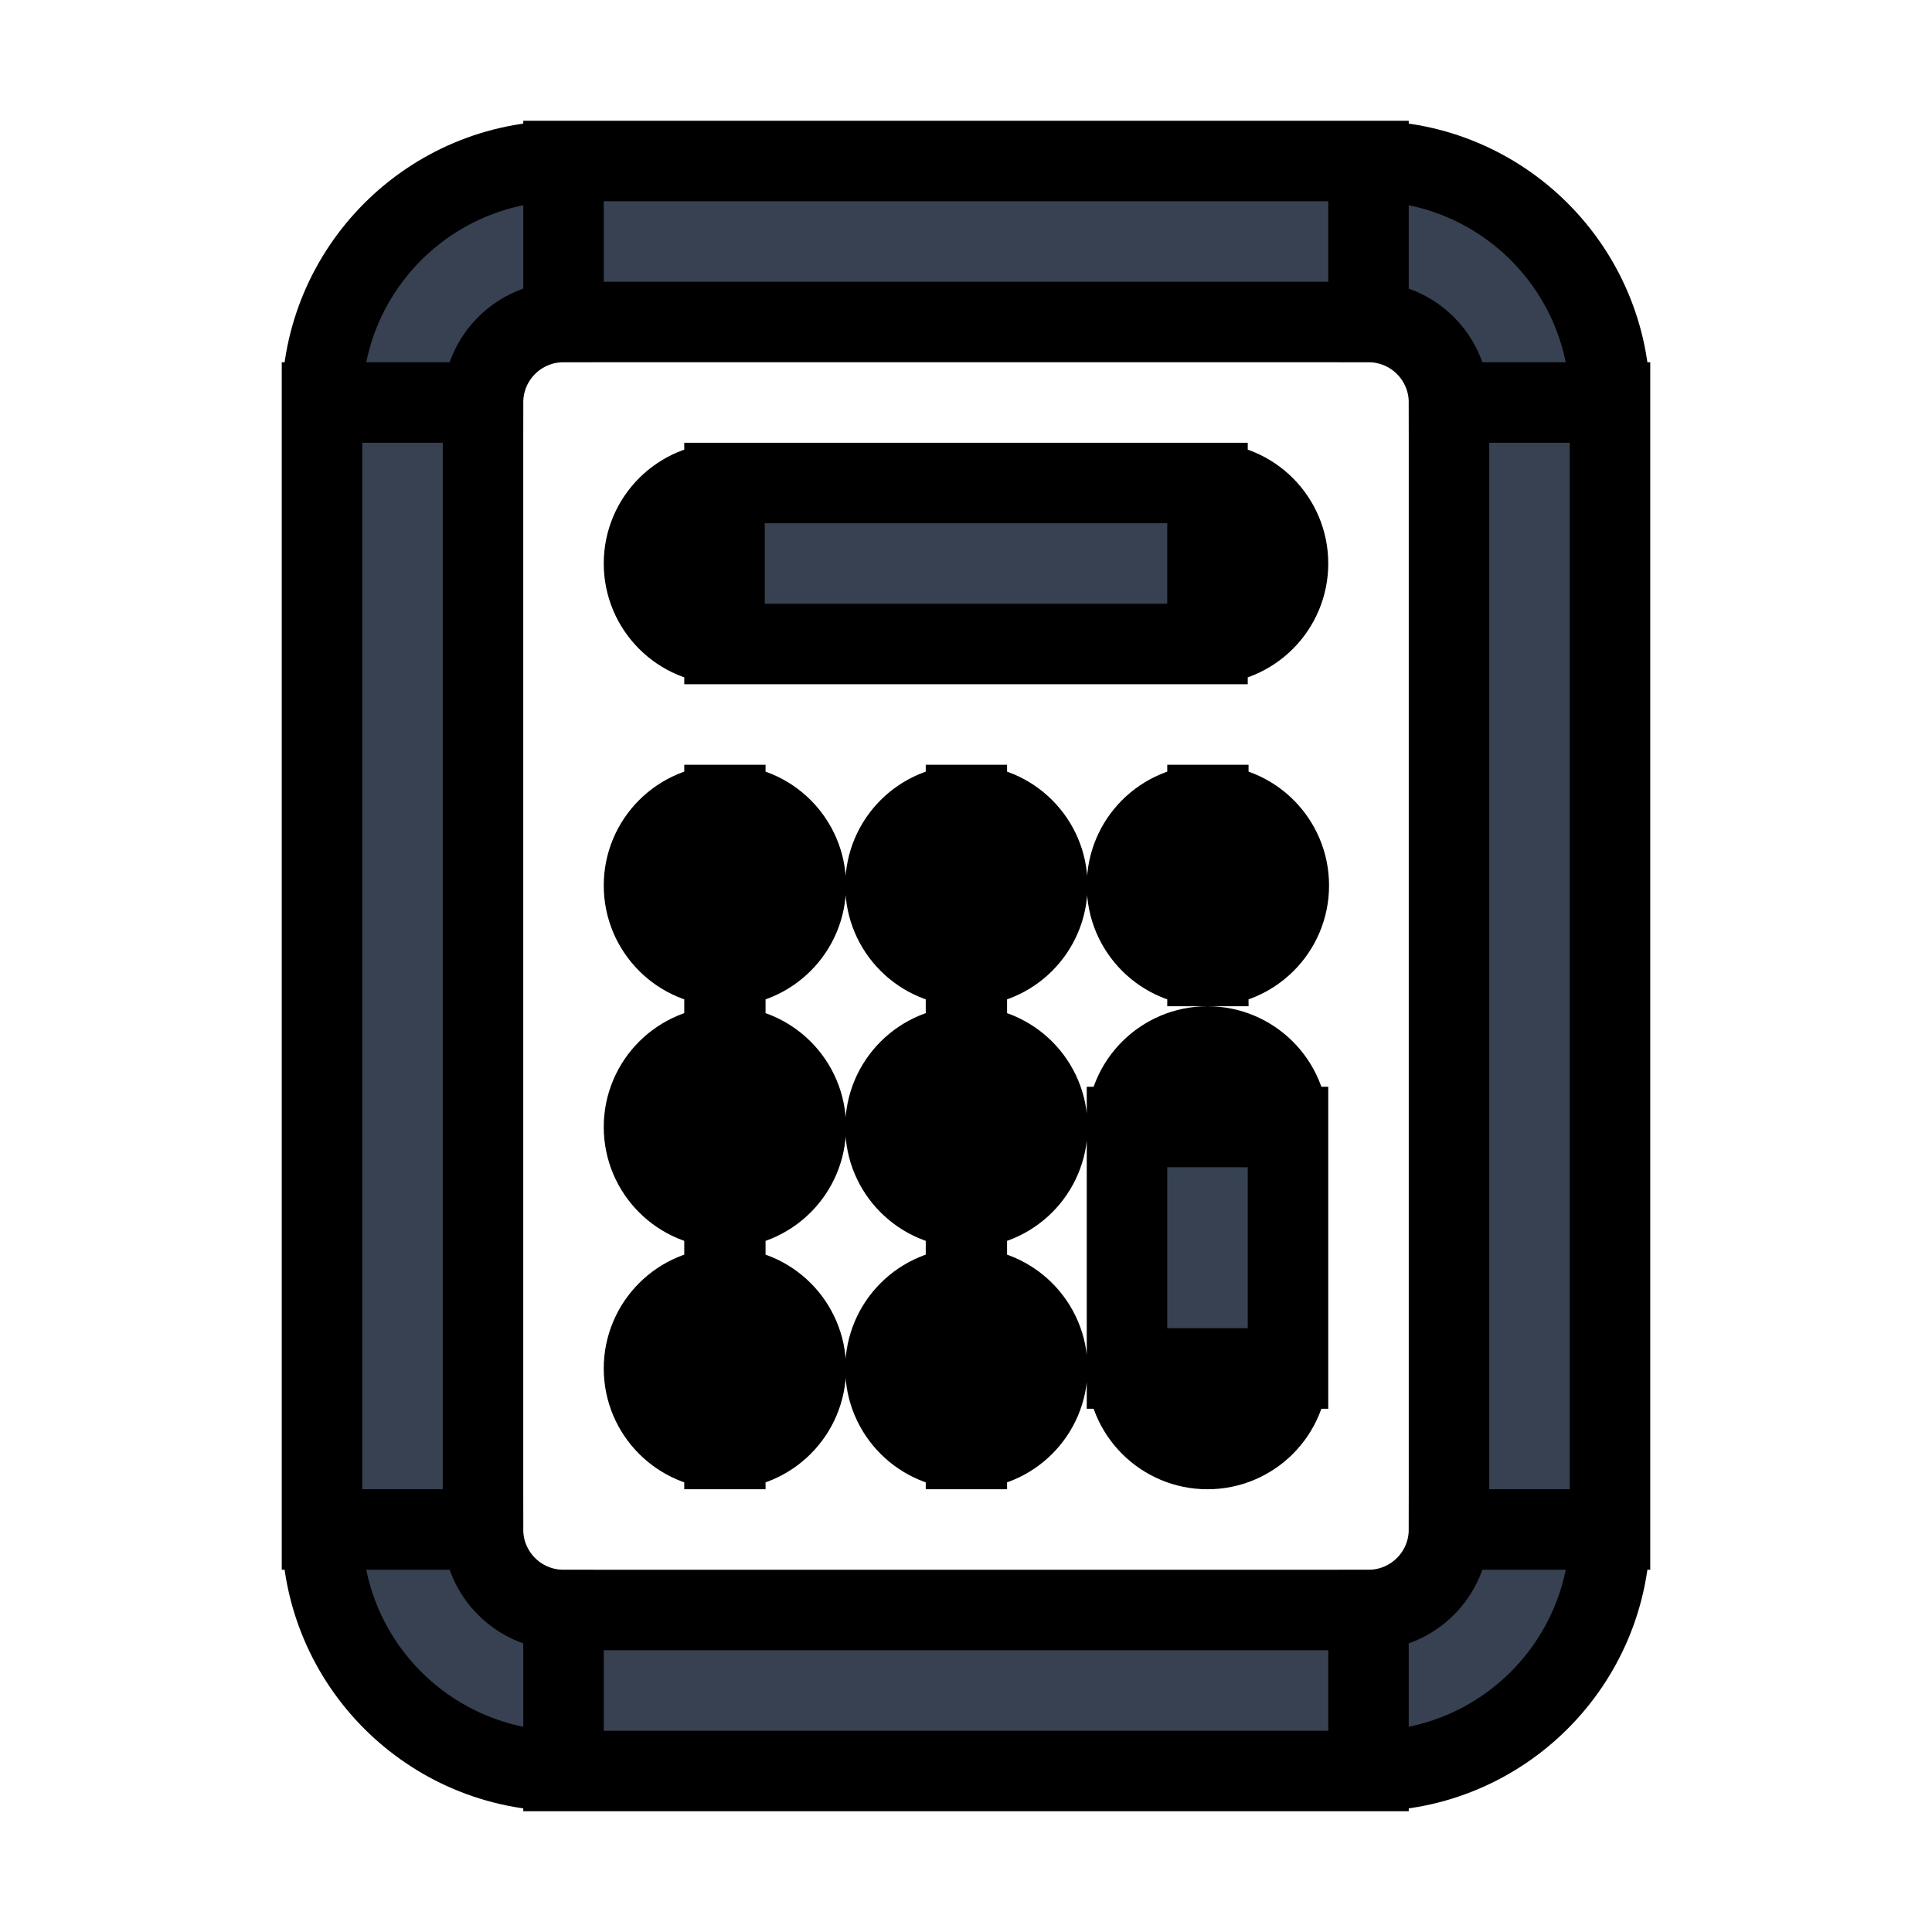
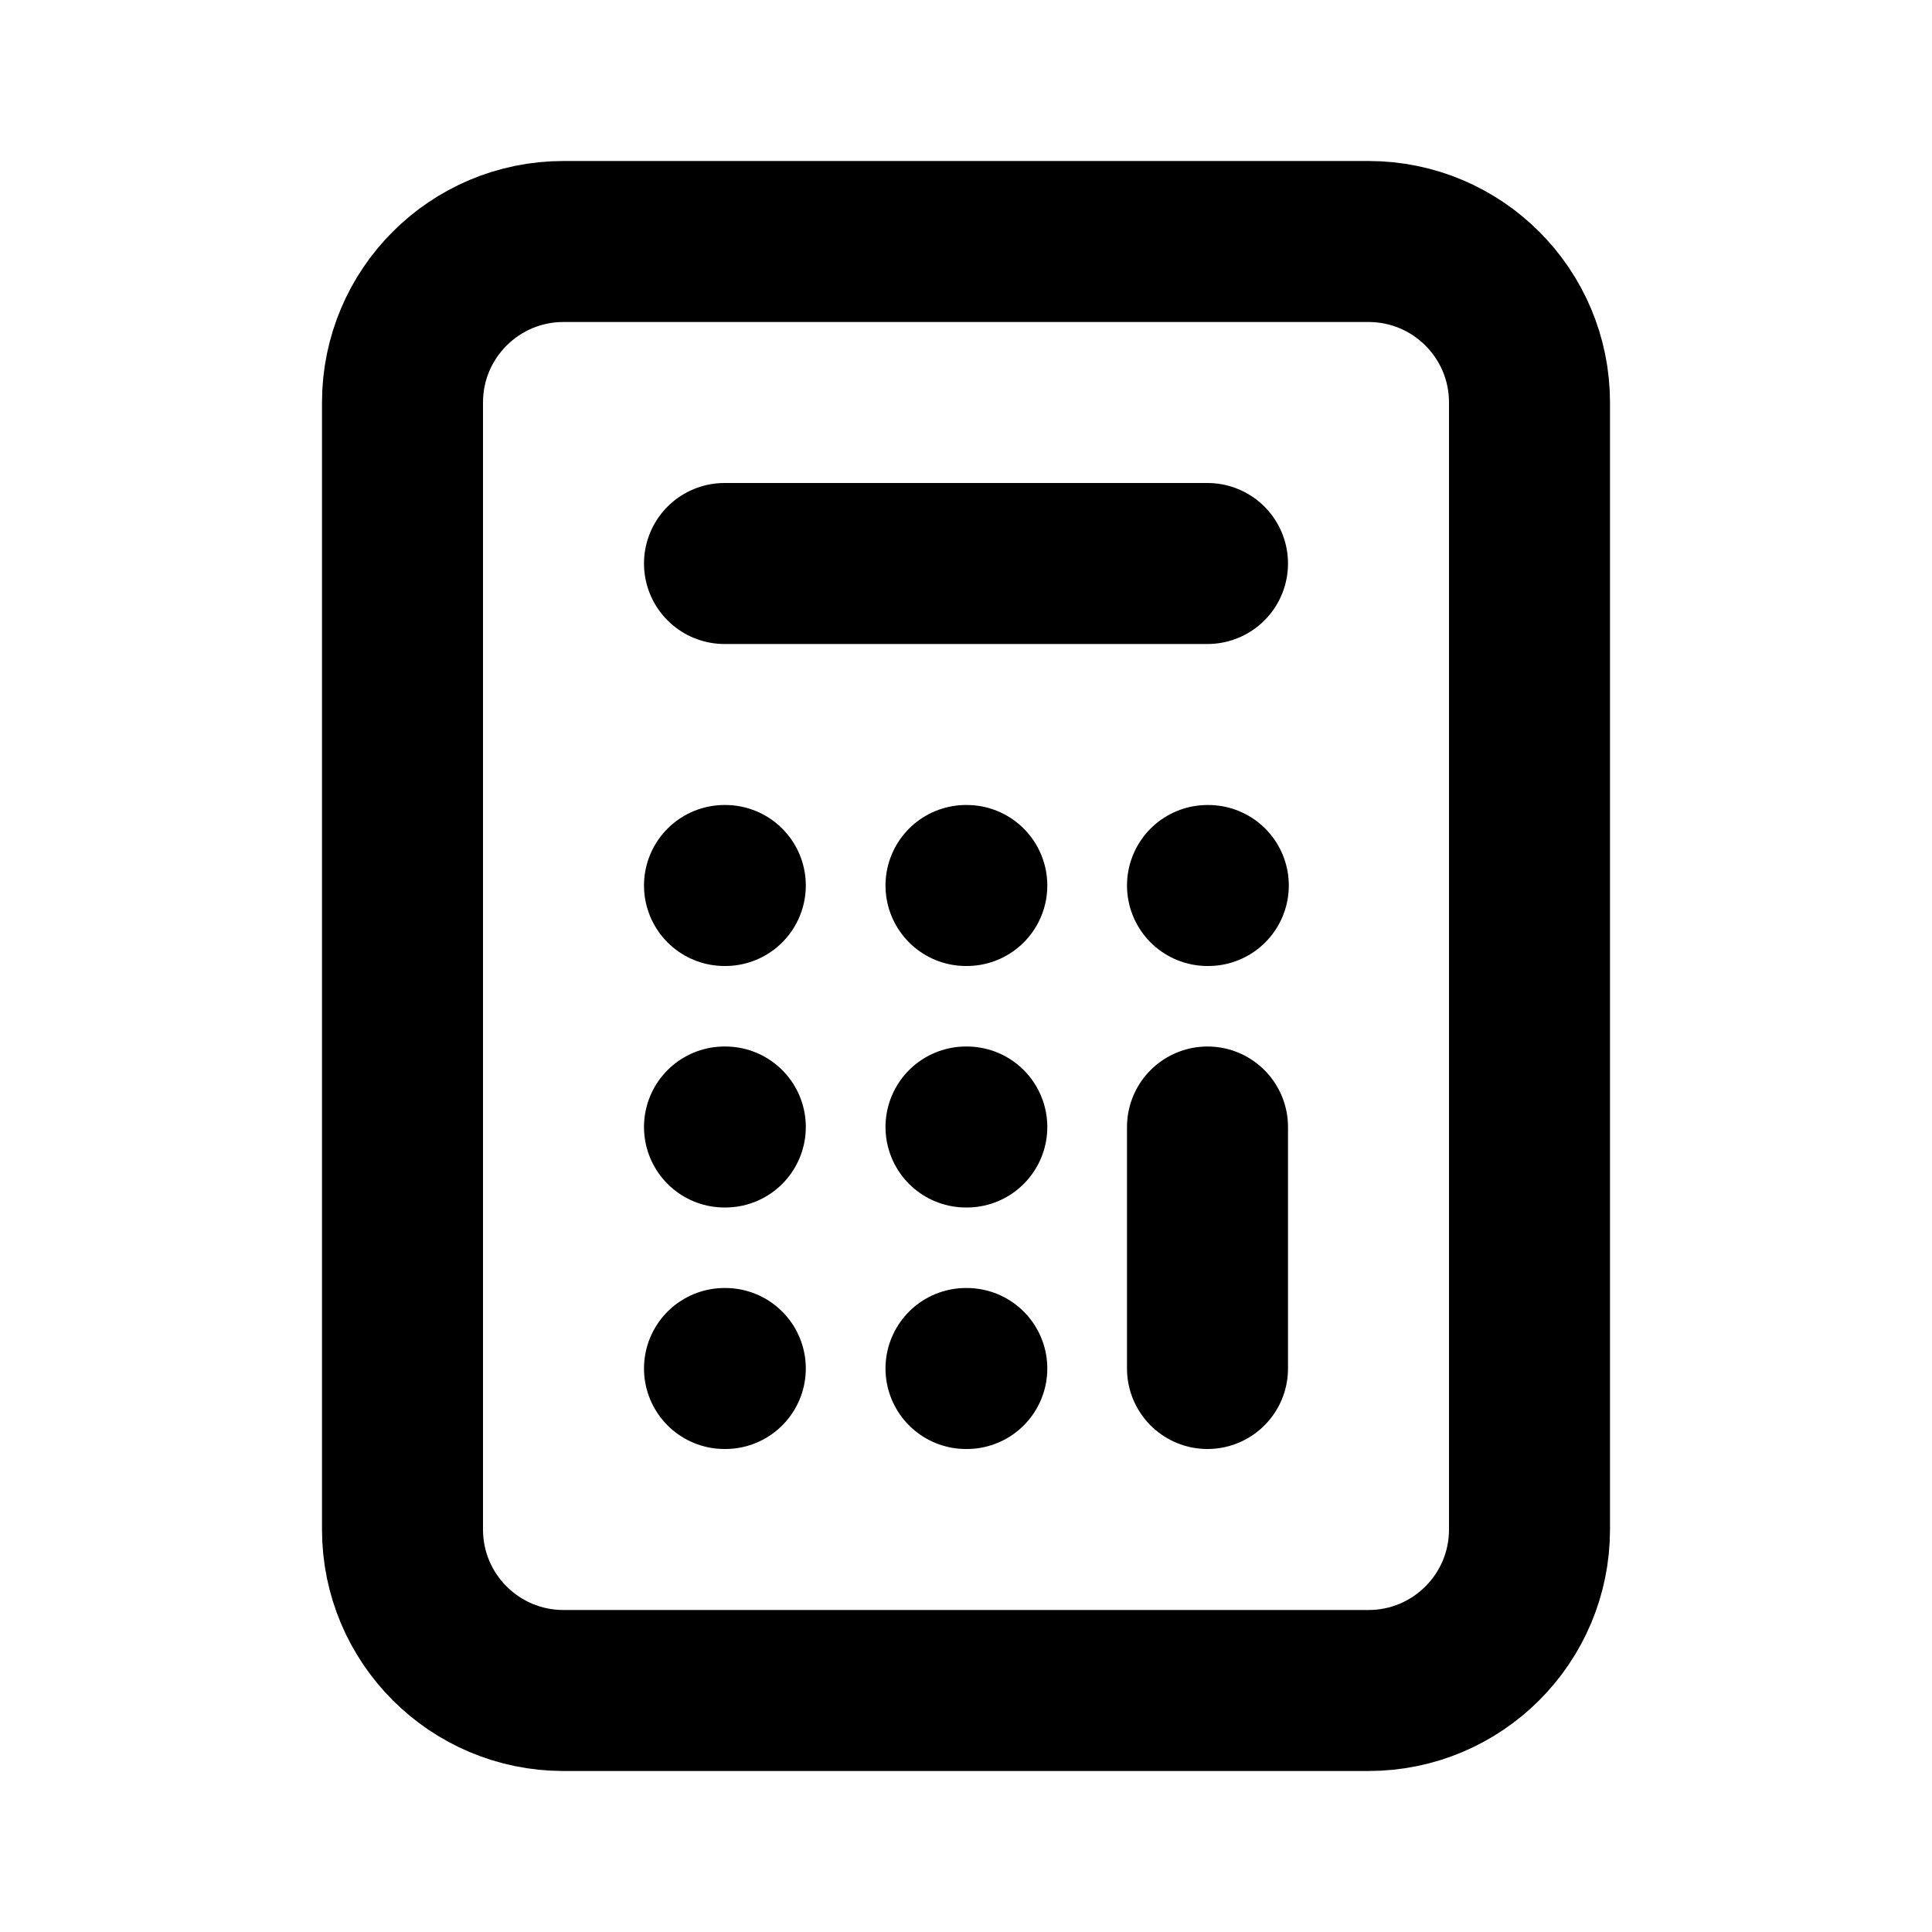
<svg xmlns="http://www.w3.org/2000/svg" fill="none" viewBox="0 0 24 24" stroke="currentColor">
-   <path fill="#374151" d="M9 6a1 1 0 000 2V6zm6 2a1 1 0 100-2v2zm-1 9a1 1 0 102 0h-2zm2-3a1 1 0 10-2 0h2zm-4 2a1 1 0 100 2v-2zm.01 2a1 1 0 100-2v2zM9 16a1 1 0 100 2v-2zm.01 2a1 1 0 100-2v2zM9 13a1 1 0 100 2v-2zm.01 2a1 1 0 100-2v2zM12 13a1 1 0 100 2v-2zm.01 2a1 1 0 100-2v2zM15 10a1 1 0 100 2v-2zm.01 2a1 1 0 100-2v2zM12 10a1 1 0 100 2v-2zm.01 2a1 1 0 100-2v2zM9 10a1 1 0 100 2v-2zm.01 2a1 1 0 100-2v2zM7 4h10V2H7v2zm11 1v14h2V5h-2zm-1 15H7v2h10v-2zM6 19V5H4v14h2zm1 1a1 1 0 01-1-1H4a3 3 0 003 3v-2zm11-1a1 1 0 01-1 1v2a3 3 0 003-3h-2zM17 4a1 1 0 011 1h2a3 3 0 00-3-3v2zM7 2a3 3 0 00-3 3h2a1 1 0 011-1V2zm2 6h6V6H9v2zm7 9v-3h-2v3h2zm-4 1h.01v-2H12v2zm-3 0h.01v-2H9v2zm0-3h.01v-2H9v2zm3 0h.01v-2H12v2zm3-3h.01v-2H15v2zm-3 0h.01v-2H12v2zm-3 0h.01v-2H9v2z" />
+   <path stroke-linecap="round" stroke-linejoin="round" stroke-width="2" d="M9 7h6m0 10v-3m-3 3h.01M9 17h.01M9 14h.01M12 14h.01M15 11h.01M12 11h.01M9 11h.01M7 21h10a2 2 0 002-2V5a2 2 0 00-2-2H7a2 2 0 00-2 2v14a2 2 0 002 2z" />
</svg>
